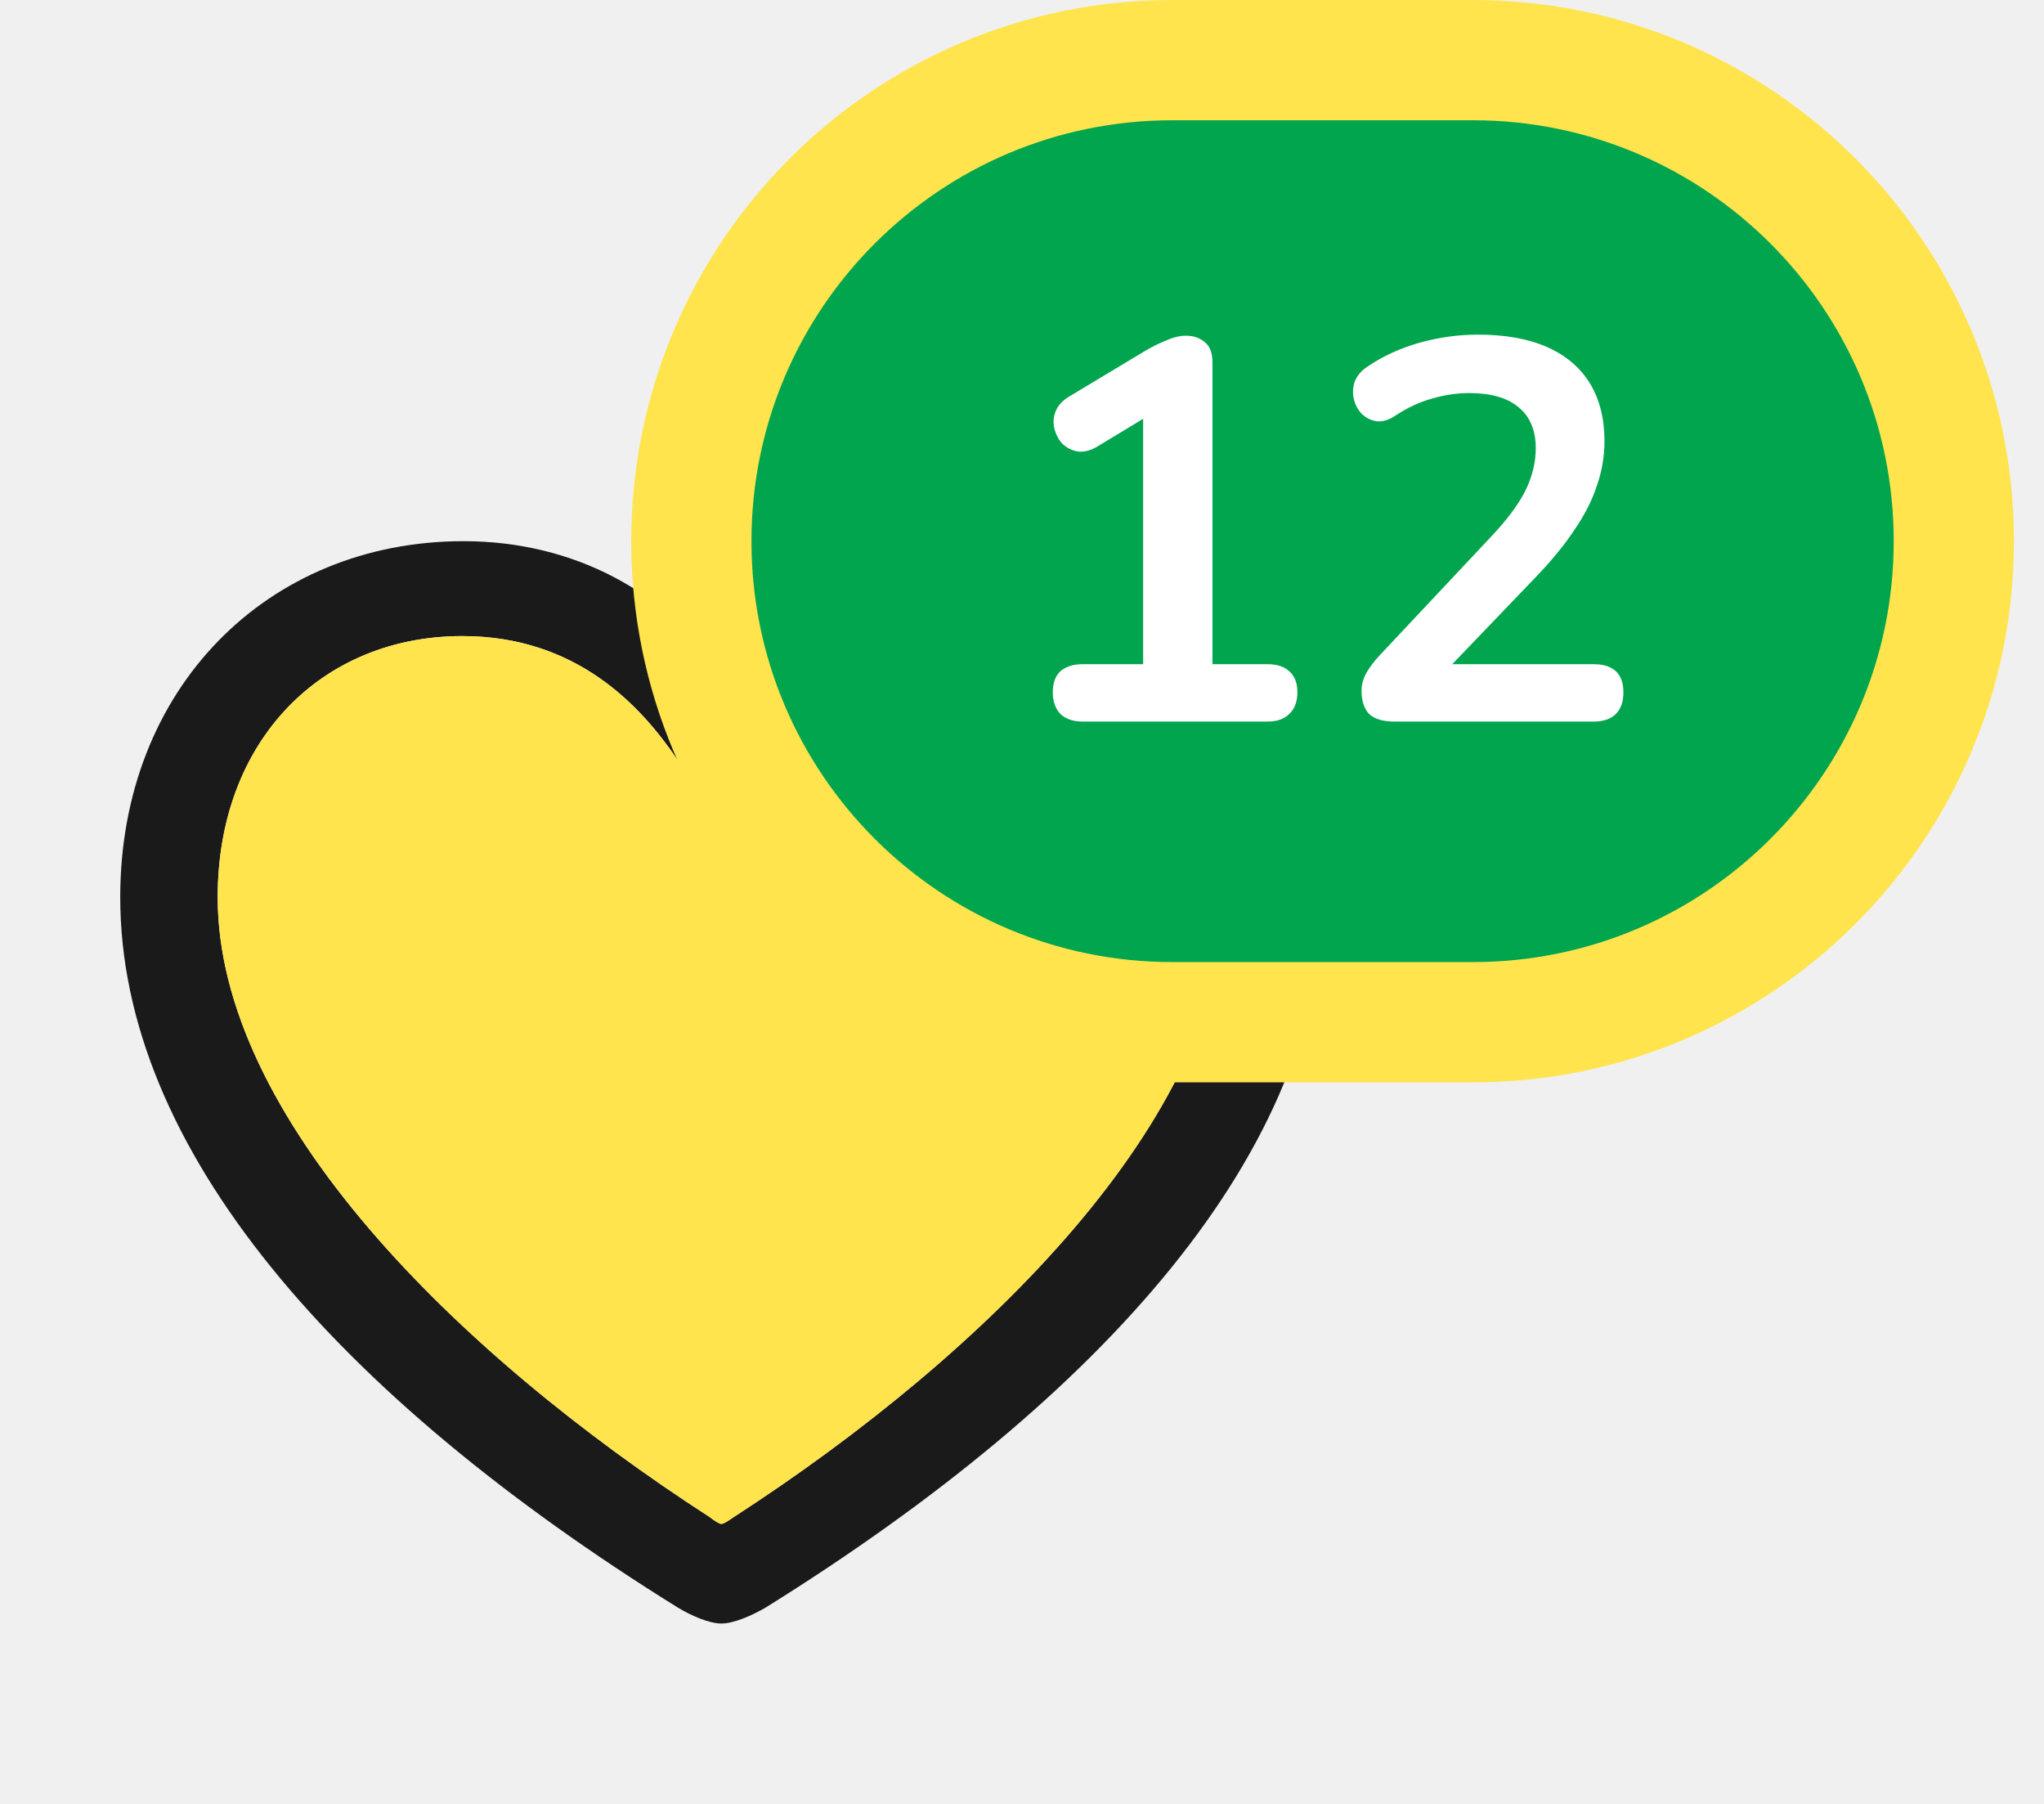
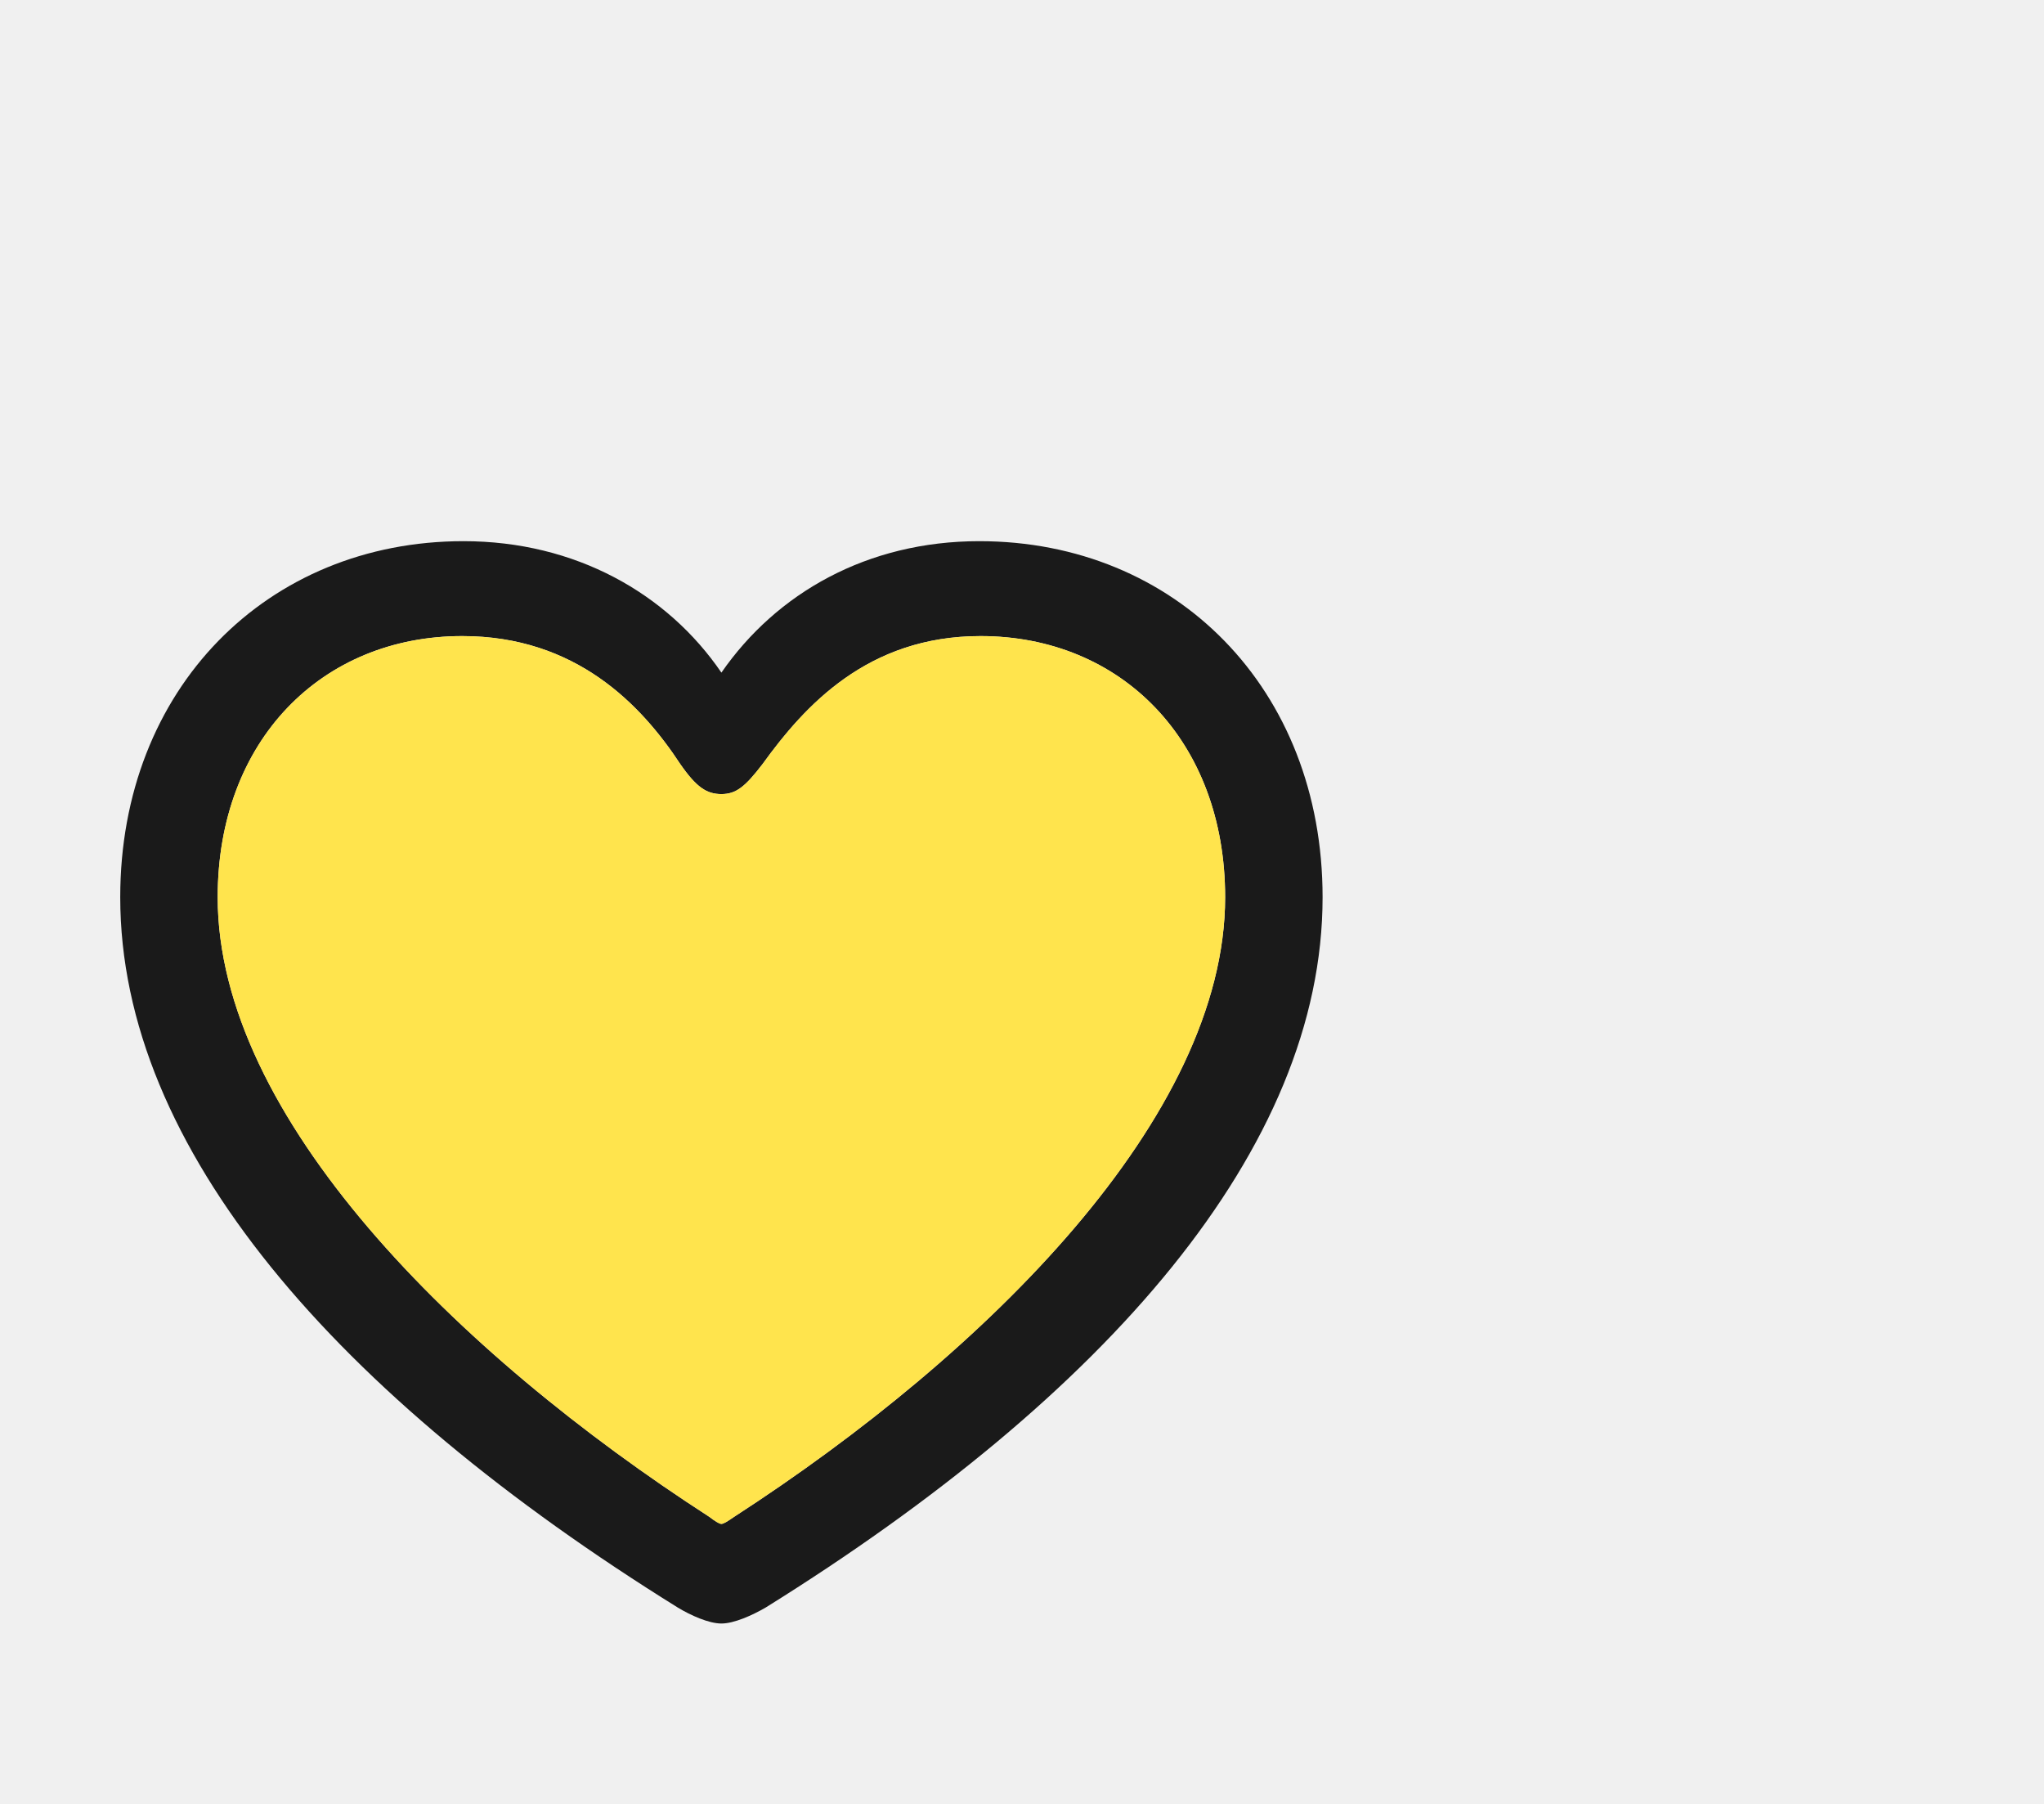
<svg xmlns="http://www.w3.org/2000/svg" width="34" height="30" viewBox="0 0 34 30" fill="none">
  <path fill-rule="evenodd" clip-rule="evenodd" d="M12 27C12.211 27 12.514 26.863 12.735 26.735C18.405 23.206 22 19.098 22 14.922C22 11.451 19.553 9 16.29 9C14.427 9 12.916 9.863 12 11.186C11.104 9.873 9.573 9 7.71 9C4.447 9 2 11.451 2 14.922C2 19.098 5.595 23.206 11.275 26.735C11.486 26.863 11.789 27 12 27ZM12 25.343C11.96 25.343 11.889 25.294 11.799 25.226C7.579 22.5 3.621 18.569 3.621 14.922C3.621 12.314 5.353 10.578 7.69 10.578C9.583 10.578 10.671 11.726 11.315 12.706C11.587 13.098 11.758 13.206 12 13.206C12.242 13.206 12.393 13.088 12.685 12.706C13.38 11.745 14.427 10.578 16.31 10.578C18.646 10.578 20.379 12.314 20.379 14.922C20.379 18.569 16.421 22.5 12.211 25.226C12.111 25.294 12.04 25.343 12 25.343Z" fill="#1A1A1A" />
  <path fill-rule="evenodd" clip-rule="evenodd" d="M12 25.343C11.96 25.343 11.889 25.294 11.799 25.226C7.579 22.5 3.621 18.569 3.621 14.922C3.621 12.314 5.353 10.579 7.69 10.579C9.583 10.579 10.671 11.726 11.315 12.706C11.587 13.098 11.758 13.206 12 13.206C12.242 13.206 12.393 13.088 12.685 12.706C13.38 11.745 14.427 10.579 16.31 10.579C18.646 10.579 20.379 12.314 20.379 14.922C20.379 18.569 16.421 22.5 12.211 25.226C12.111 25.294 12.04 25.343 12 25.343Z" fill="#FFE44D" />
-   <rect x="11.5" y="1" width="21" height="16" rx="8" fill="#01A54E" />
-   <path d="M18.008 12C17.852 12 17.729 11.958 17.639 11.874C17.555 11.784 17.512 11.664 17.512 11.514C17.512 11.358 17.555 11.241 17.639 11.163C17.729 11.085 17.852 11.046 18.008 11.046H19.015V6.627H19.573L18.25 7.428C18.137 7.494 18.029 7.521 17.927 7.509C17.831 7.491 17.747 7.449 17.674 7.383C17.608 7.311 17.564 7.227 17.54 7.131C17.515 7.035 17.521 6.939 17.558 6.843C17.599 6.741 17.677 6.657 17.791 6.591L19.034 5.844C19.154 5.772 19.273 5.712 19.393 5.664C19.514 5.61 19.625 5.583 19.727 5.583C19.852 5.583 19.957 5.619 20.041 5.691C20.125 5.757 20.168 5.868 20.168 6.024V11.046H21.085C21.241 11.046 21.361 11.085 21.445 11.163C21.535 11.241 21.581 11.358 21.581 11.514C21.581 11.67 21.535 11.79 21.445 11.874C21.361 11.958 21.241 12 21.085 12H18.008ZM23.197 12C23.005 12 22.864 11.958 22.774 11.874C22.69 11.784 22.648 11.655 22.648 11.487C22.648 11.385 22.675 11.286 22.729 11.19C22.783 11.094 22.861 10.992 22.963 10.884L24.772 8.958C25.048 8.67 25.246 8.409 25.366 8.175C25.486 7.935 25.546 7.695 25.546 7.455C25.546 7.155 25.45 6.927 25.258 6.771C25.072 6.615 24.799 6.537 24.439 6.537C24.235 6.537 24.031 6.567 23.827 6.627C23.623 6.681 23.416 6.777 23.206 6.915C23.098 6.987 22.996 7.017 22.9 7.005C22.81 6.993 22.729 6.954 22.657 6.888C22.591 6.822 22.546 6.741 22.522 6.645C22.498 6.549 22.501 6.453 22.531 6.357C22.567 6.255 22.639 6.168 22.747 6.096C23.005 5.922 23.293 5.79 23.611 5.7C23.935 5.61 24.259 5.565 24.583 5.565C25.039 5.565 25.423 5.634 25.735 5.772C26.047 5.91 26.284 6.111 26.446 6.375C26.608 6.639 26.689 6.96 26.689 7.338C26.689 7.59 26.647 7.836 26.563 8.076C26.485 8.316 26.362 8.559 26.194 8.805C26.032 9.051 25.819 9.312 25.555 9.588L23.863 11.352V11.046H26.509C26.671 11.046 26.794 11.085 26.878 11.163C26.962 11.241 27.004 11.358 27.004 11.514C27.004 11.67 26.962 11.79 26.878 11.874C26.794 11.958 26.671 12 26.509 12H23.197Z" fill="white" />
-   <rect x="11.5" y="1" width="21" height="16" rx="8" stroke="#FFE44D" stroke-width="2" />
</svg>
